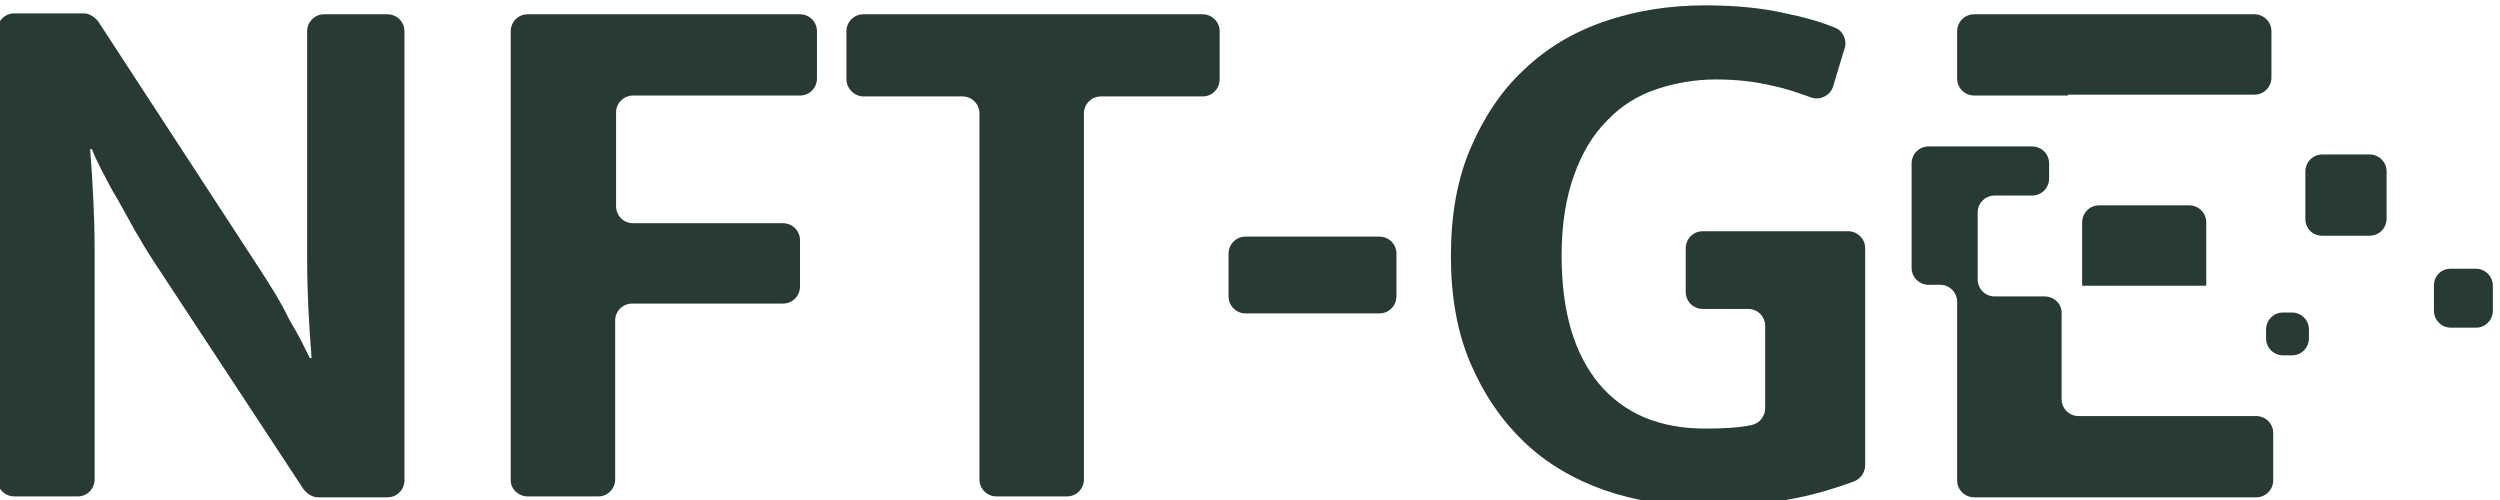
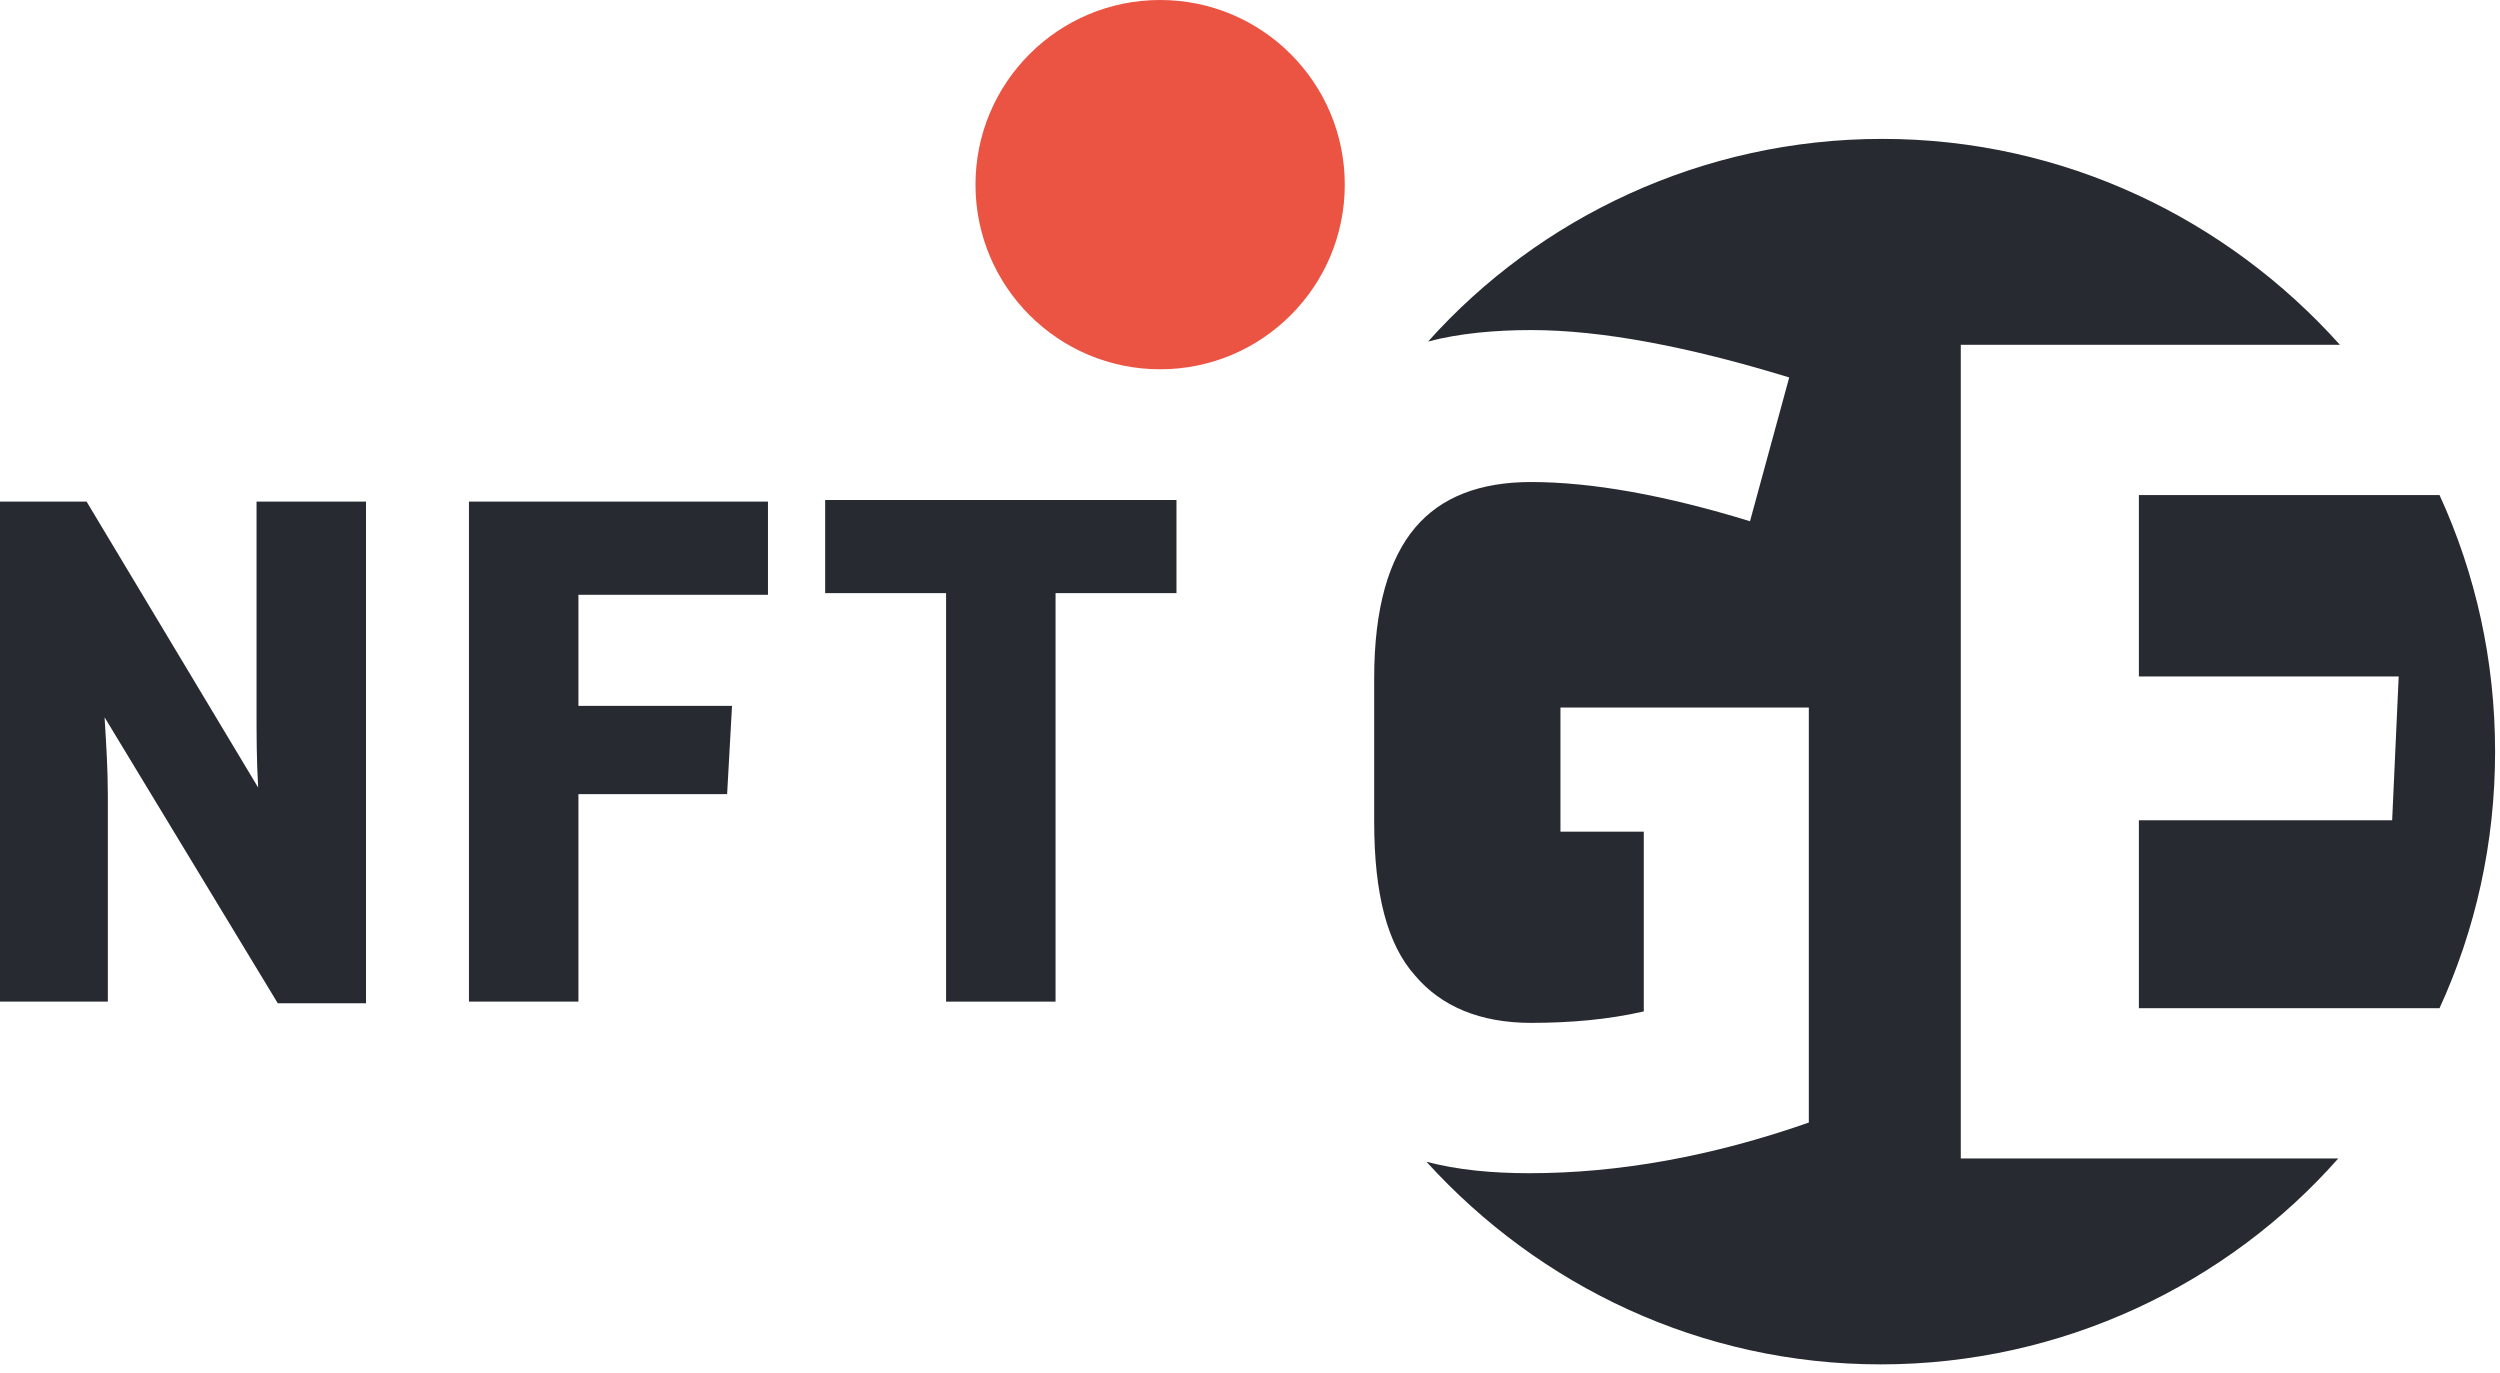
- <svg xmlns="http://www.w3.org/2000/svg" version="1.1" id="Layer_1" x="0px" y="0px" viewBox="0 0 280 56" style="enable-background:new 0 0 280 56;" xml:space="preserve">
+ <svg xmlns="http://www.w3.org/2000/svg" version="1.1" id="Layer_1" x="0px" y="0px" viewBox="0 0 153 84" style="enable-background:new 0 0 153 84;" xml:space="preserve">
  <style type="text/css">
- 	.st0{fill:#283B32;}
+ 	.st0{fill:#272A31;}
+ 	.st1{fill:#EB5342;}
</style>
  <g>
    <g>
-       <path class="st0" d="M34.4,17.8c0,3.8,0,7.5,0,11.2c0,3.7,0.2,7.4,0.5,11.1h-0.2c-0.5-1-1.2-2.5-2.3-4.3C31.5,33.9,30.3,32,29,30    L11,2.4c-0.4-0.5-1-0.9-1.6-0.9H1.6c-1.1,0-1.9,0.9-1.9,1.9v50.3c0,1.1,0.9,1.9,1.9,1.9h7.1c1.1,0,1.9-0.9,1.9-1.9V39.2    c0-3.8,0-7.5,0-11.1c0-3.6-0.2-7.4-0.5-11.4h0.2c0.2,0.6,0.6,1.4,1.1,2.4c0.5,0.9,1,2,1.7,3.1c0.6,1.1,1.3,2.3,2,3.6    c0.7,1.2,1.4,2.4,2.2,3.6L34,54.8c0.4,0.5,1,0.9,1.6,0.9h7.8c1.1,0,1.9-0.9,1.9-1.9V3.5c0-1.1-0.9-1.9-1.9-1.9h-7.1    c-1.1,0-1.9,0.9-1.9,1.9V17.8z" />
-       <path class="st0" d="M59.1,55.6H67c1.1,0,1.9-0.9,1.9-1.9V35.9c0-1.1,0.9-1.9,1.9-1.9h16.9c1.1,0,1.9-0.9,1.9-1.9v-5.2    c0-1.1-0.9-1.9-1.9-1.9H70.9c-1.1,0-1.9-0.9-1.9-1.9V12.6c0-1.1,0.9-1.9,1.9-1.9h18.7c1.1,0,1.9-0.9,1.9-1.9V3.5    c0-1.1-0.9-1.9-1.9-1.9H59.1c-1.1,0-1.9,0.9-1.9,1.9v50.3C57.2,54.8,58.1,55.6,59.1,55.6z" />
-       <path class="st0" d="M96.7,10.8h11.1c1.1,0,1.9,0.9,1.9,1.9v41c0,1.1,0.9,1.9,1.9,1.9h7.9c1.1,0,1.9-0.9,1.9-1.9v-41    c0-1.1,0.9-1.9,1.9-1.9h11.4c1.1,0,1.9-0.9,1.9-1.9V3.5c0-1.1-0.9-1.9-1.9-1.9H96.7c-1.1,0-1.9,0.9-1.9,1.9v5.4    C94.8,9.9,95.7,10.8,96.7,10.8z" />
-       <path class="st0" d="M139.5,35.1h15c1.1,0,1.9-0.9,1.9-1.9v-4.8c0-1.1-0.9-1.9-1.9-1.9h-15c-1.1,0-1.9,0.9-1.9,1.9v4.8    C137.6,34.3,138.5,35.1,139.5,35.1z" />
-       <path class="st0" d="M190.7,34.6h5.1c1.1,0,1.9,0.9,1.9,1.9v9.2c0,0.9-0.6,1.7-1.5,1.9c-1.4,0.3-3.1,0.4-5.2,0.4    c-5.2,0-9.1-1.7-11.9-5c-2.8-3.4-4.2-8.1-4.2-14.4c0-3.5,0.5-6.5,1.4-9c0.9-2.5,2.1-4.5,3.7-6.1c1.5-1.6,3.4-2.8,5.5-3.5    c2.1-0.7,4.3-1.1,6.7-1.1c2.1,0,4.2,0.2,6.3,0.7c1.5,0.3,2.9,0.8,4.3,1.3c1,0.4,2.2-0.2,2.5-1.2l1.3-4.3c0.3-0.9-0.2-2-1.1-2.3    c-1.7-0.7-3.5-1.2-5.5-1.6c-2.6-0.6-5.6-0.9-9-0.9c-4.1,0-7.8,0.6-11.3,1.8c-3.5,1.2-6.5,3-9,5.4c-2.5,2.3-4.5,5.3-6,8.8    c-1.5,3.5-2.2,7.5-2.2,12.1c0,4.5,0.7,8.5,2.2,12c1.5,3.5,3.5,6.4,6,8.8c2.5,2.4,5.6,4.2,9,5.4c3.5,1.2,7.2,1.8,11.2,1.8    c3.8,0,7.2-0.3,10.2-0.9c2.5-0.5,4.7-1.2,6.6-1.9c0.7-0.3,1.2-1,1.2-1.8V27.8c0-1.1-0.9-1.9-1.9-1.9h-16.3c-1.1,0-1.9,0.9-1.9,1.9    v4.9C188.8,33.7,189.6,34.6,190.7,34.6z" />
-       <path class="st0" d="M231.6,10.6h20.9c1.1,0,1.9-0.9,1.9-1.9V3.5c0-1.1-0.9-1.9-1.9-1.9h-31.4c-1.1,0-1.9,0.9-1.9,1.9v5.3    c0,1.1,0.9,1.9,1.9,1.9h9.8H231.6z" />
-       <path class="st0" d="M229,33.2h-5.6c-1.1,0-1.9-0.9-1.9-1.9v-7.5c0-1.1,0.9-1.9,1.9-1.9h4.2c1.1,0,1.9-0.9,1.9-1.9v-1.7    c0-1.1-0.9-1.9-1.9-1.9H216c-1.1,0-1.9,0.9-1.9,1.9v11.7c0,1.1,0.9,1.9,1.9,1.9h1.3c1.1,0,1.9,0.9,1.9,1.9v20    c0,1.1,0.9,1.9,1.9,1.9h31.6c1.1,0,1.9-0.9,1.9-1.9v-5.3c0-1.1-0.9-1.9-1.9-1.9h-19.9c-1.1,0-1.9-0.9-1.9-1.9v-9.5    C231,34.1,230.1,33.2,229,33.2z" />
-       <path class="st0" d="M260.1,26.4h5.3c1.1,0,1.9-0.9,1.9-1.9v-5.3c0-1.1-0.9-1.9-1.9-1.9h-5.3c-1.1,0-1.9,0.9-1.9,1.9v5.3    C258.2,25.6,259,26.4,260.1,26.4z" />
-       <path class="st0" d="M272.6,32v2.8c0,1.1,0.9,1.9,1.9,1.9h2.8c1.1,0,1.9-0.9,1.9-1.9V32c0-1.1-0.9-1.9-1.9-1.9h-2.8    C273.4,30.1,272.6,30.9,272.6,32z" />
-       <path class="st0" d="M233.2,32h13.9v0v-7.1c0-1.1-0.9-1.9-1.9-1.9h-10.1c-1.1,0-1.9,0.9-1.9,1.9V32L233.2,32z" />
-       <path class="st0" d="M253.8,36.9v1c0,1.1,0.9,1.9,1.9,1.9h1c1.1,0,1.9-0.9,1.9-1.9v-1c0-1.1-0.9-1.9-1.9-1.9h-1    C254.6,35,253.8,35.9,253.8,36.9z" />
+       <path class="st0" d="M-0.1,61.3V30.7h5.4l10.5,17.5c-0.1-1.7-0.1-3.3-0.1-4.7V30.7h6.7v30.7h-5.4L6.4,43.9    c0.1,1.6,0.2,3.2,0.2,4.8v12.6H-0.1z" />
+       <path class="st0" d="M28.7,61.3V30.7H47v5.7H35.4v6.8h9.4l-0.3,5.4h-9.1v12.7H28.7z" />
+       <path class="st0" d="M57.9,61.3v-25h-7.4v-5.7H72v5.7h-7.4v25H57.9z" />
+     </g>
+     <g>
+       <circle class="st1" cx="71" cy="11.3" r="11.3" />
+     </g>
+     <g>
+       <g>
+         <path class="st0" d="M120,21.1h23.2c-6.9-7.7-16.9-12.6-28-12.6c-11,0-21,4.8-27.8,12.4c1.9-0.5,4.1-0.7,6.3-0.7     c4.3,0,9.6,1,15.8,2.9l-2.4,8.8c-5.2-1.6-9.7-2.4-13.4-2.4c-3.1,0-5.5,0.9-7.1,2.8c-1.6,1.9-2.5,4.9-2.5,9.2v8.8     c0,4.4,0.8,7.5,2.5,9.4c1.6,1.9,4,2.9,7.1,2.9c2.4,0,4.7-0.2,6.9-0.7V50.9h-5.1v-7.6h15.2v25.4c-6,2.1-11.7,3.1-17.1,3.1     c-2.3,0-4.4-0.2-6.3-0.7c6.9,7.6,16.8,12.4,27.8,12.4c11.1,0,21.2-4.9,28-12.6H120V21.1z" />
+         <path class="st0" d="M149.3,30.3h-18.4v11.1h15.9l-0.4,8.8h-15.5v11.5h18.4c2.2-4.8,3.4-10.1,3.4-15.7     C152.7,40.4,151.5,35.1,149.3,30.3z" />
+       </g>
    </g>
  </g>
</svg>
